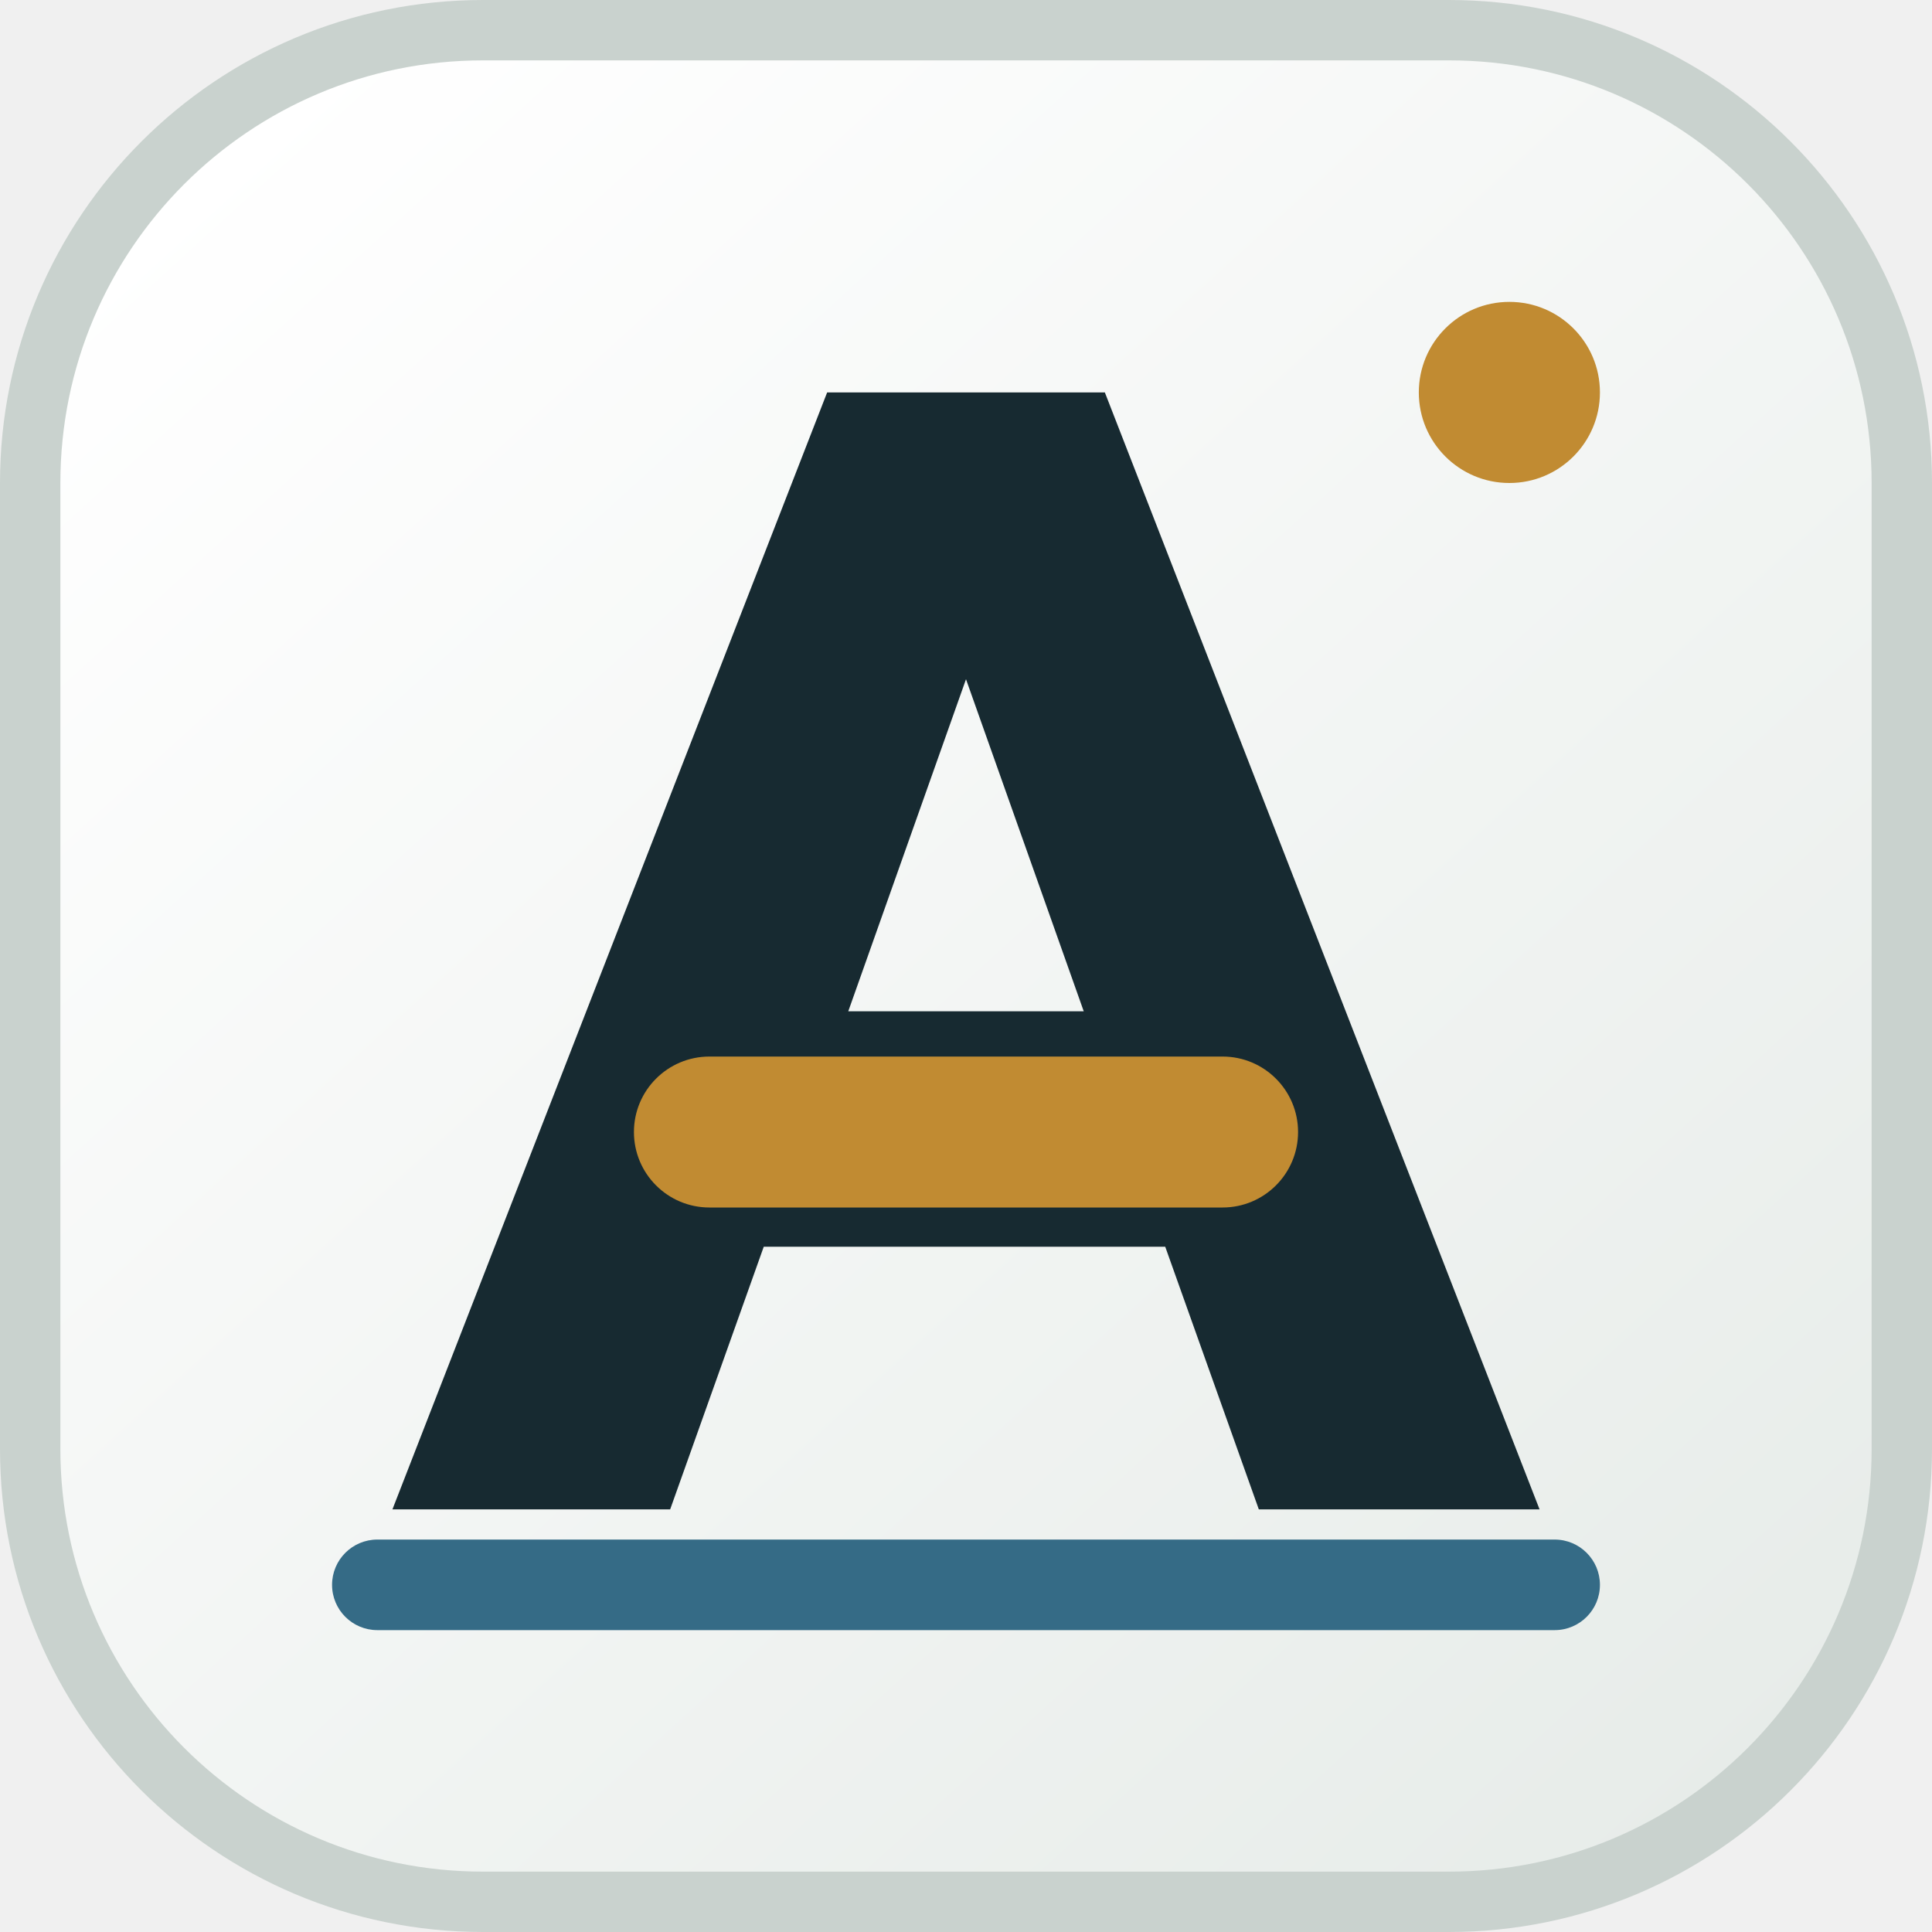
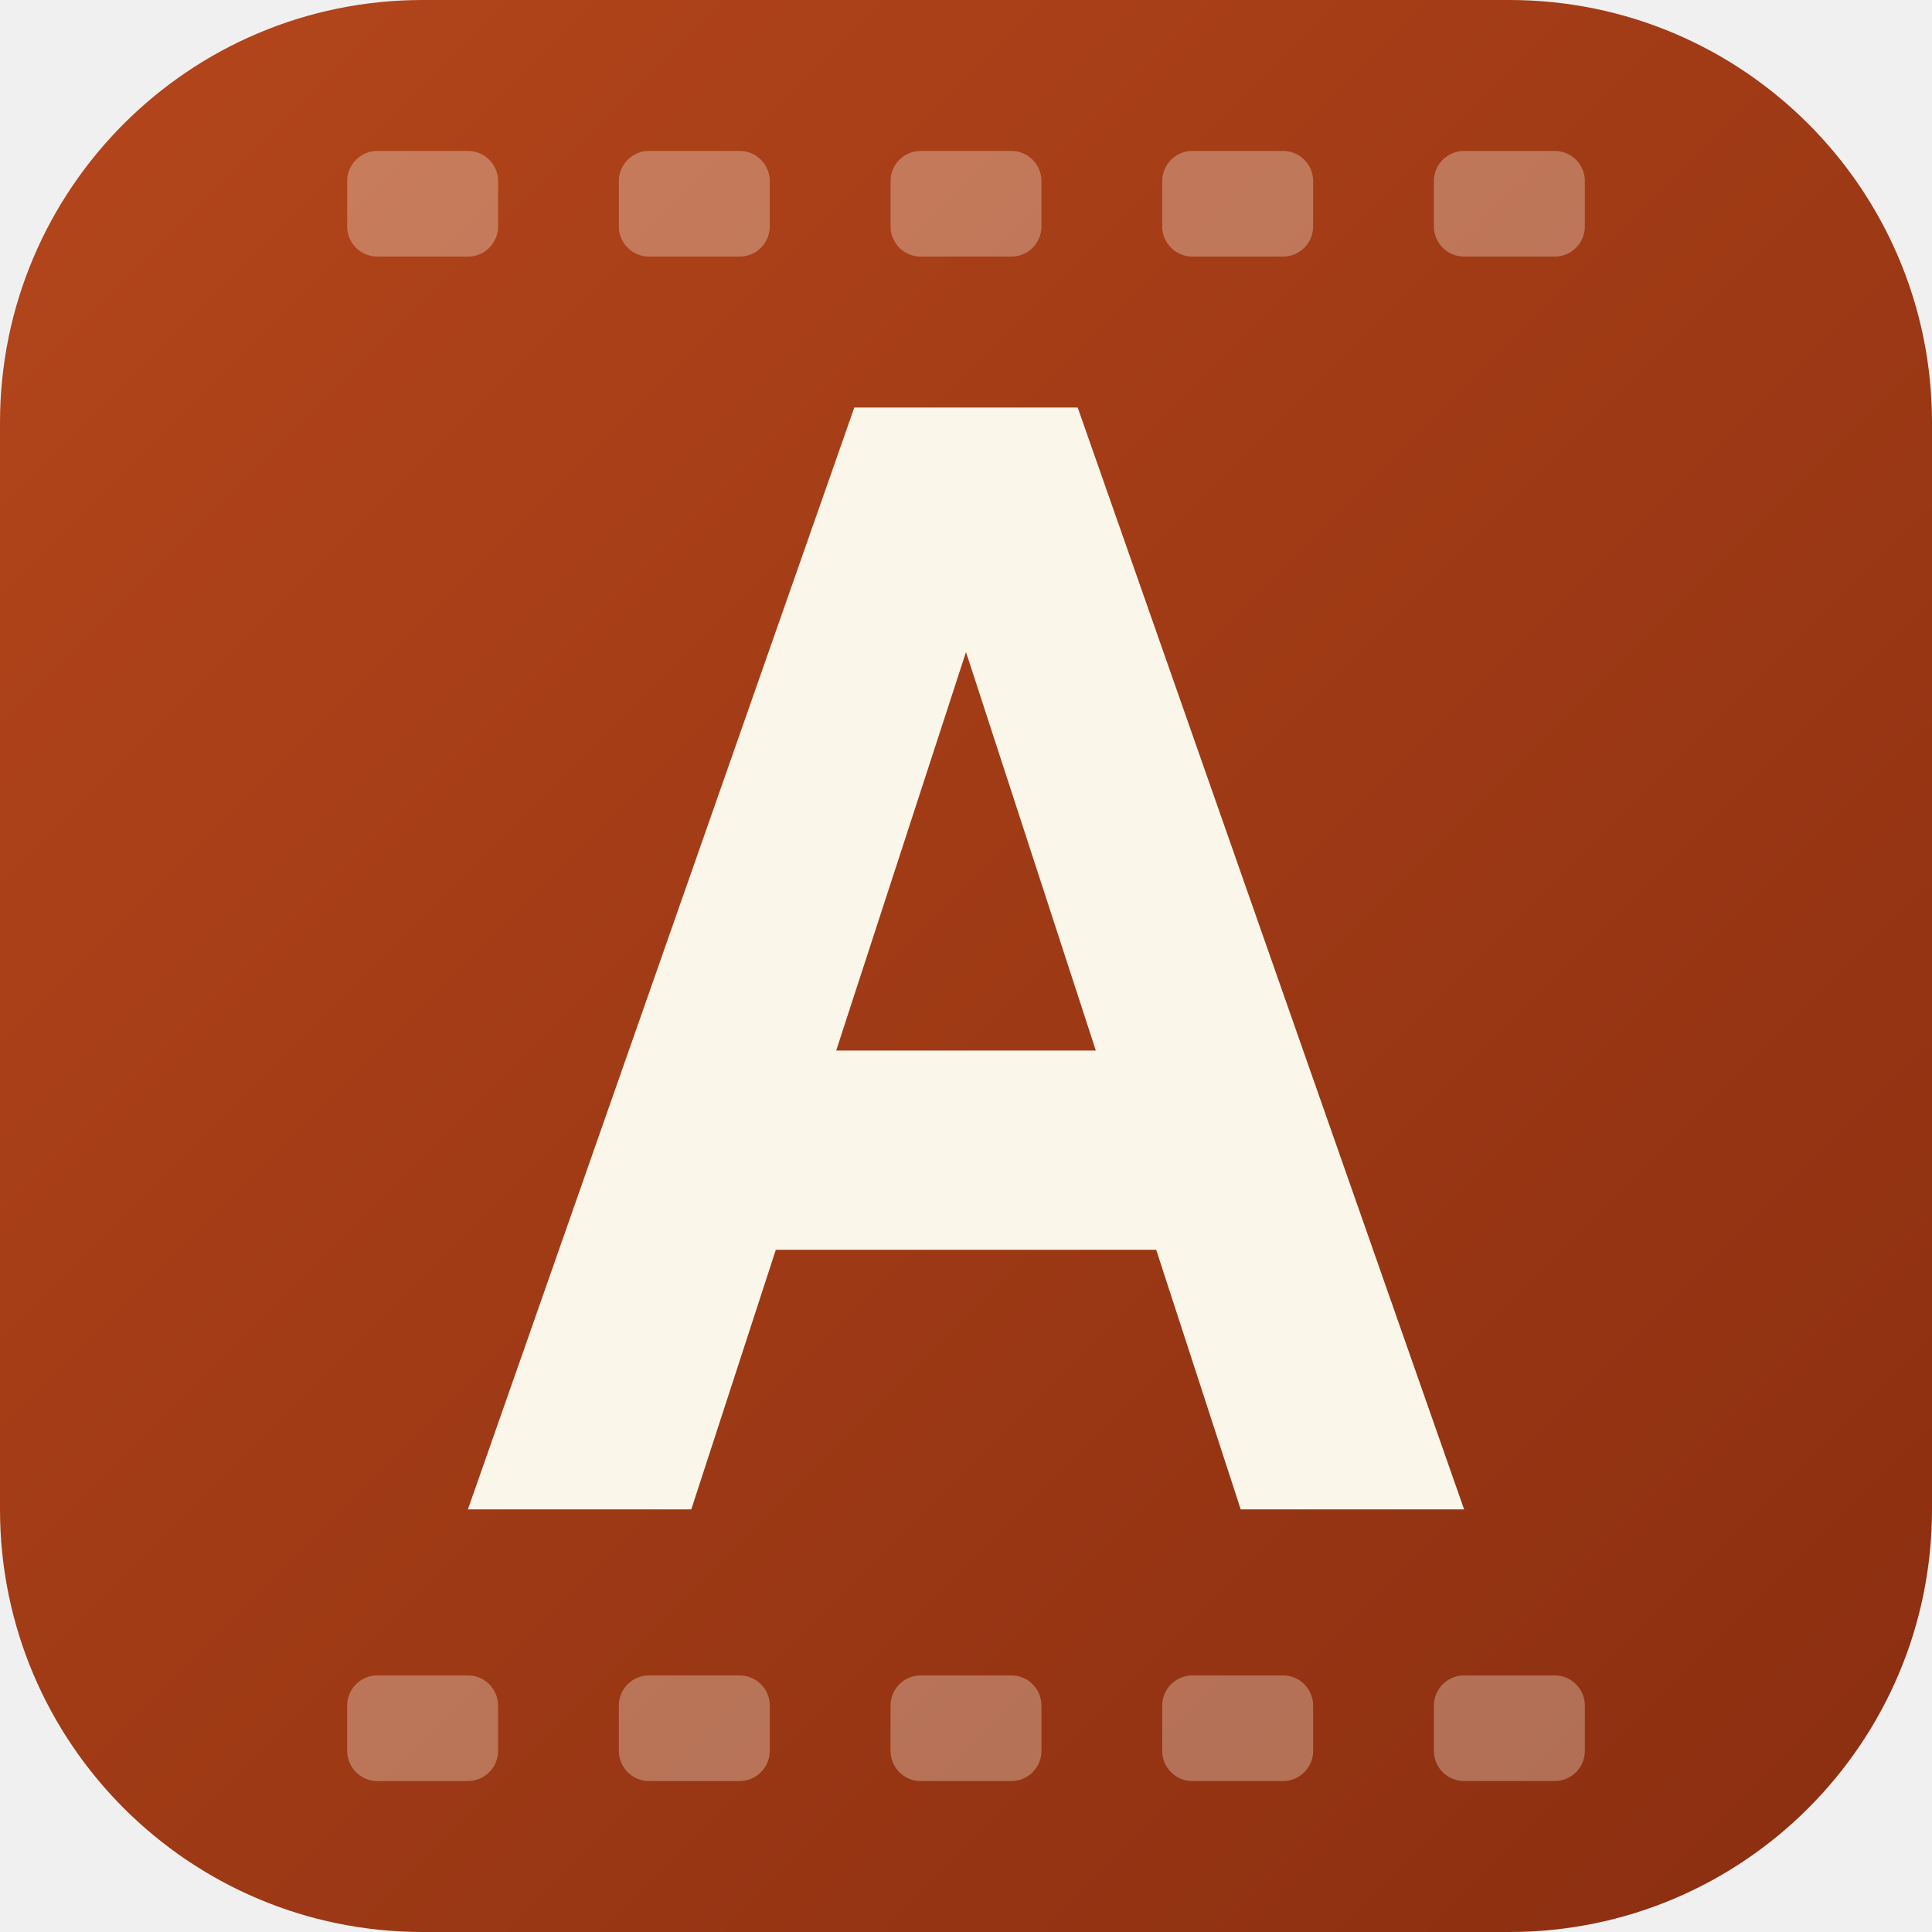
- <svg xmlns="http://www.w3.org/2000/svg" viewBox="0 0 64 64" role="img" aria-label="AutoList 藏馆标志">
+ <svg xmlns="http://www.w3.org/2000/svg" viewBox="0 0 64 64" role="img" aria-label="AutoList 电影藏馆">
  <defs>
-     <linearGradient id="paper" x1="7" y1="5" x2="57" y2="60" gradientUnits="userSpaceOnUse">
-       <stop stop-color="#ffffff" />
-       <stop offset="1" stop-color="#e7ece9" />
+     <linearGradient id="tile" x1="0" y1="0" x2="64" y2="64" gradientUnits="userSpaceOnUse">
+       <stop stop-color="#b4461b" />
+       <stop offset="1" stop-color="#8a2e10" />
    </linearGradient>
-     <mask id="archive-a">
-       <rect width="64" height="64" fill="#000" />
-       <path d="M13 50 27.4 13h9.2L51 50h-9.3l-3.1-8.7H25.3L22.2 50H13Z" fill="#fff" />
-       <path d="m28.1 33.5 3.9-11 3.9 11h-7.8Z" fill="#000" />
-     </mask>
  </defs>
-   <rect x="1" y="1" width="62" height="62" rx="15" fill="url(#paper)" stroke="#c9d2ce" stroke-width="2" />
-   <rect x="9" y="10" width="46" height="44" rx="9" fill="#172a31" mask="url(#archive-a)" />
-   <rect x="21" y="35" width="22" height="5" rx="2.5" fill="#c18b32" />
-   <rect x="11" y="51" width="42" height="3" rx="1.5" fill="#356b86" />
-   <circle cx="50" cy="13" r="3" fill="#c18b32" />
+   <rect width="64" height="64" rx="14" fill="url(#tile)" />
+   <g fill="#fbf6ea" opacity="0.32">
+     <rect x="11.5" y="5" width="5" height="3.5" rx="1" />
+     <rect x="20.5" y="5" width="5" height="3.5" rx="1" />
+     <rect x="29.5" y="5" width="5" height="3.5" rx="1" />
+     <rect x="38.5" y="5" width="5" height="3.5" rx="1" />
+     <rect x="47.5" y="5" width="5" height="3.5" rx="1" />
+     <rect x="11.5" y="55.5" width="5" height="3.5" rx="1" />
+     <rect x="20.5" y="55.5" width="5" height="3.5" rx="1" />
+     <rect x="29.5" y="55.5" width="5" height="3.5" rx="1" />
+     <rect x="38.5" y="55.5" width="5" height="3.5" rx="1" />
+     <rect x="47.5" y="55.5" width="5" height="3.5" rx="1" />
+   </g>
+   <path fill="#fbf6ea" fill-rule="evenodd" d="M15.5 50 28.3 13.5h7.4L48.5 50h-7.4l-2.8-8.6H25.7L22.9 50h-7.4Zm12.2-15.2h8.6L32 21.6l-4.3 13.2Z" />
</svg>
